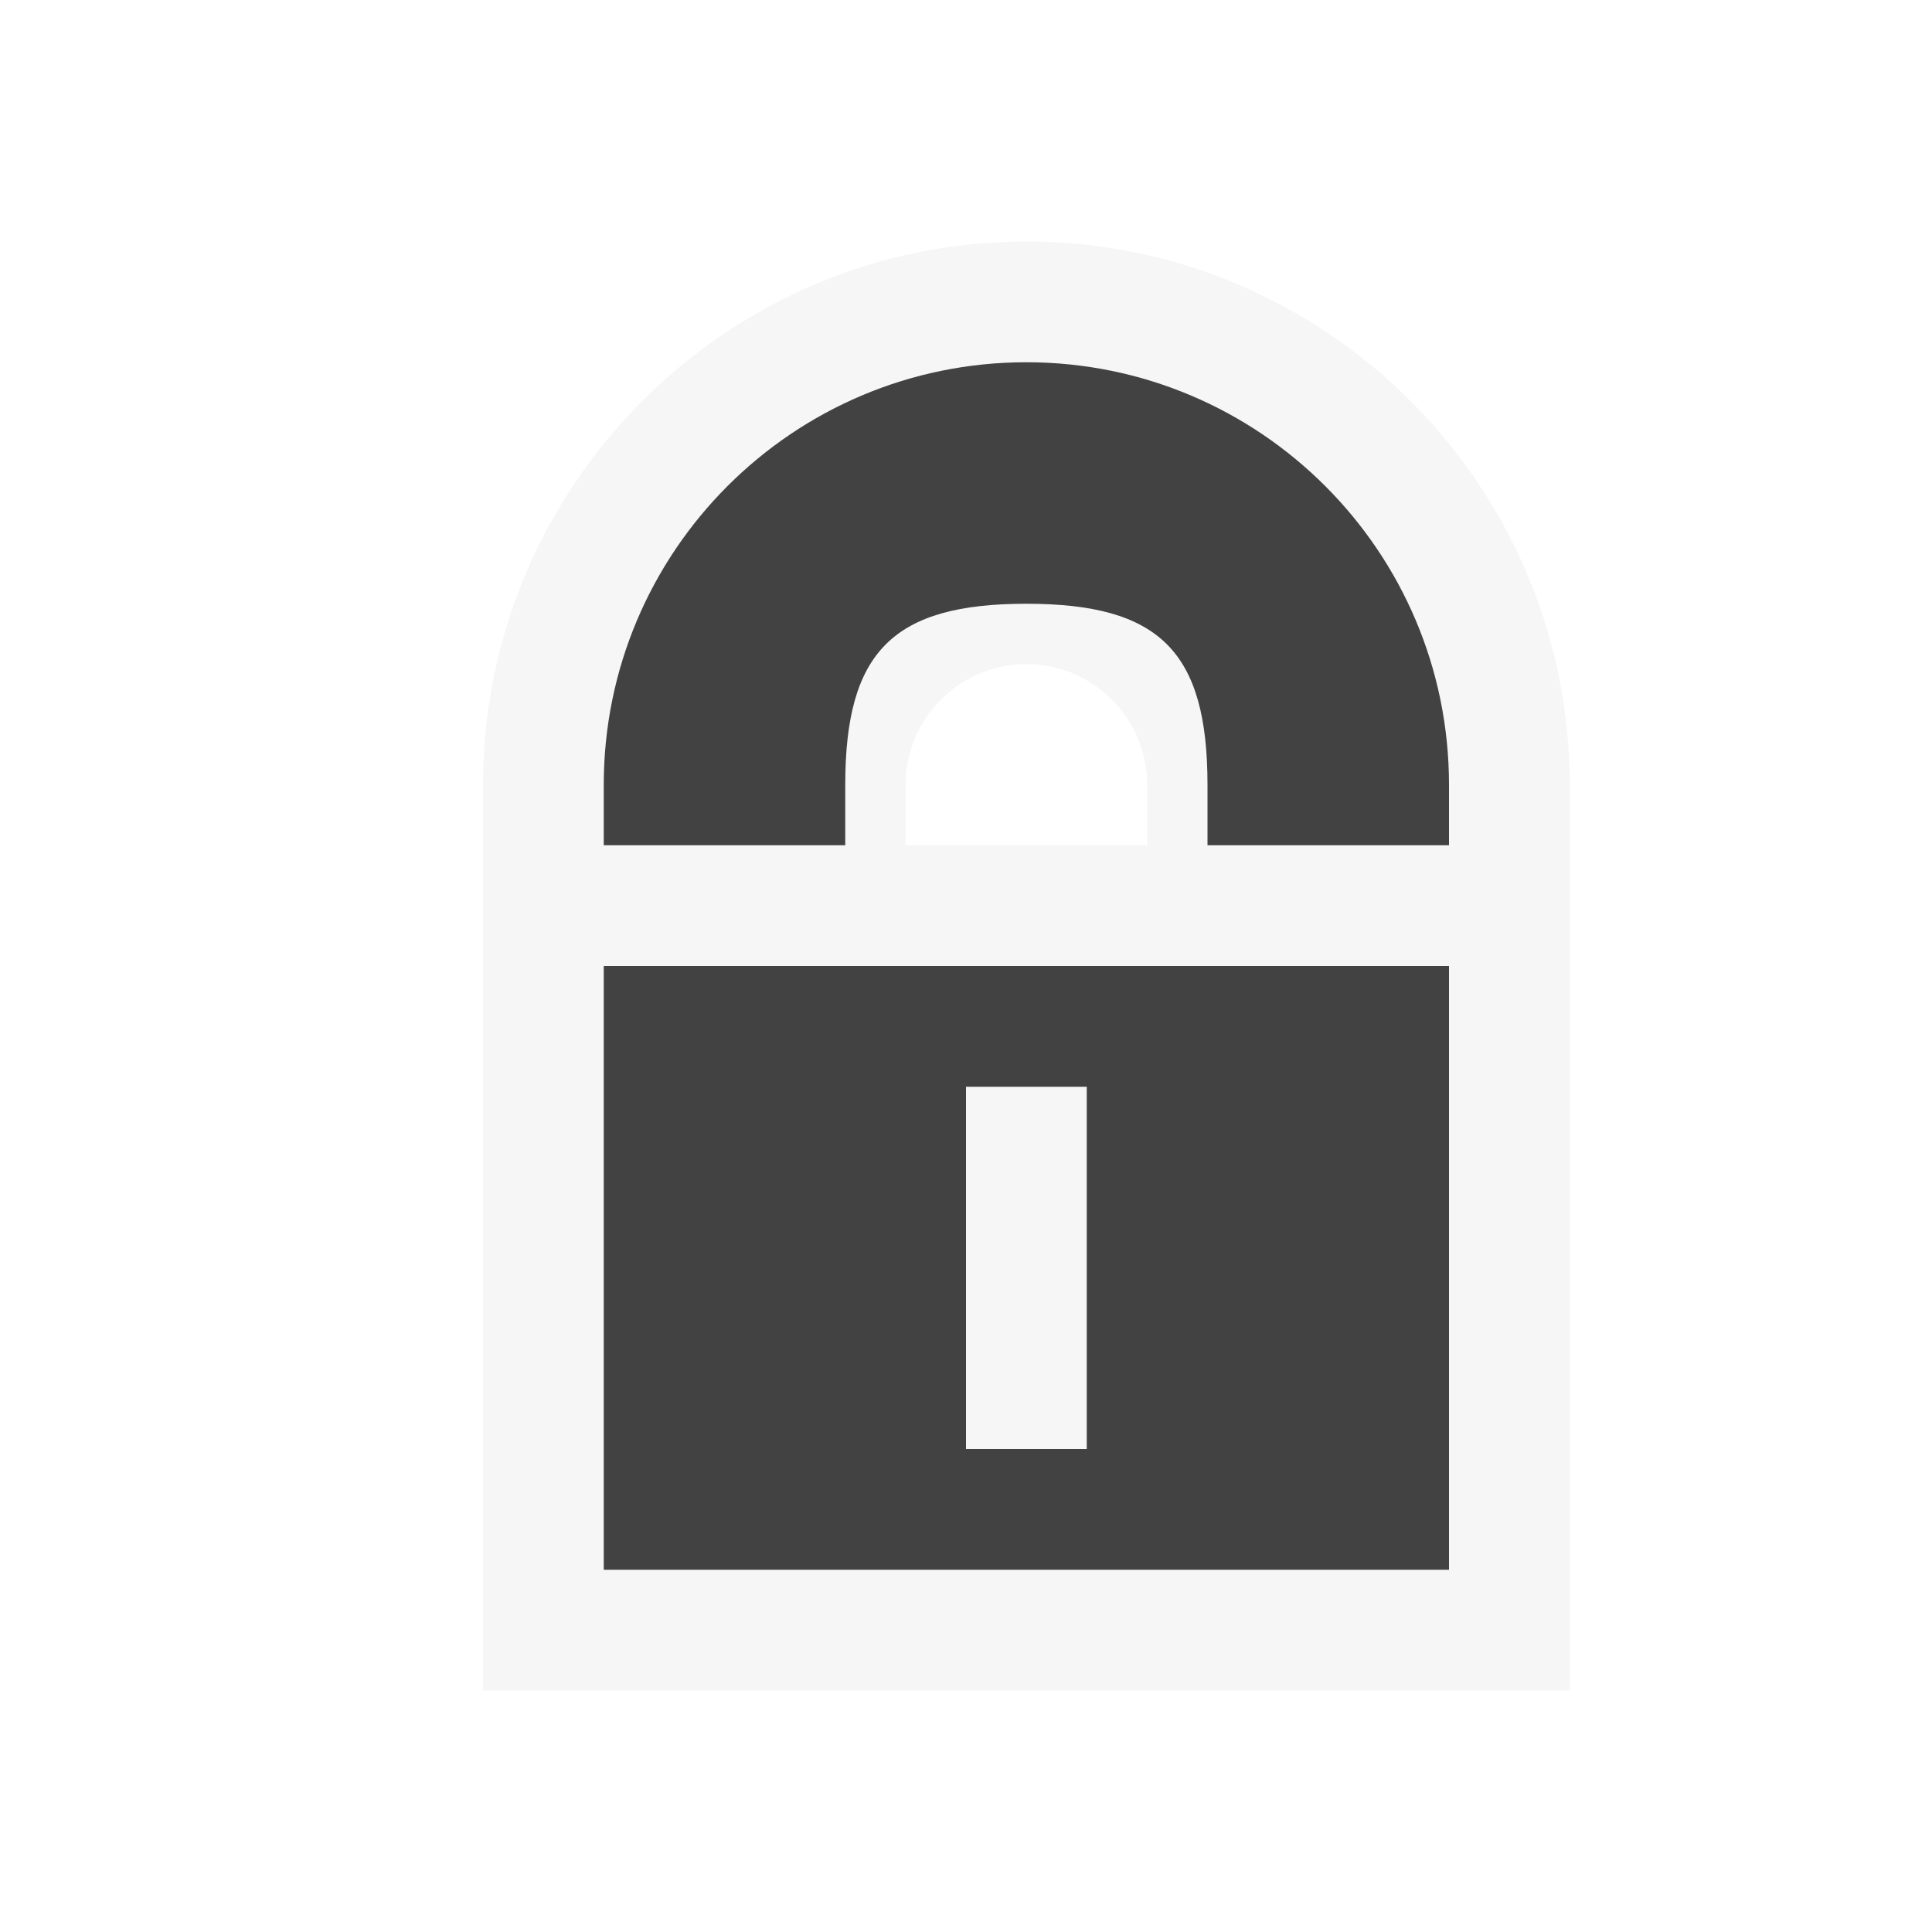
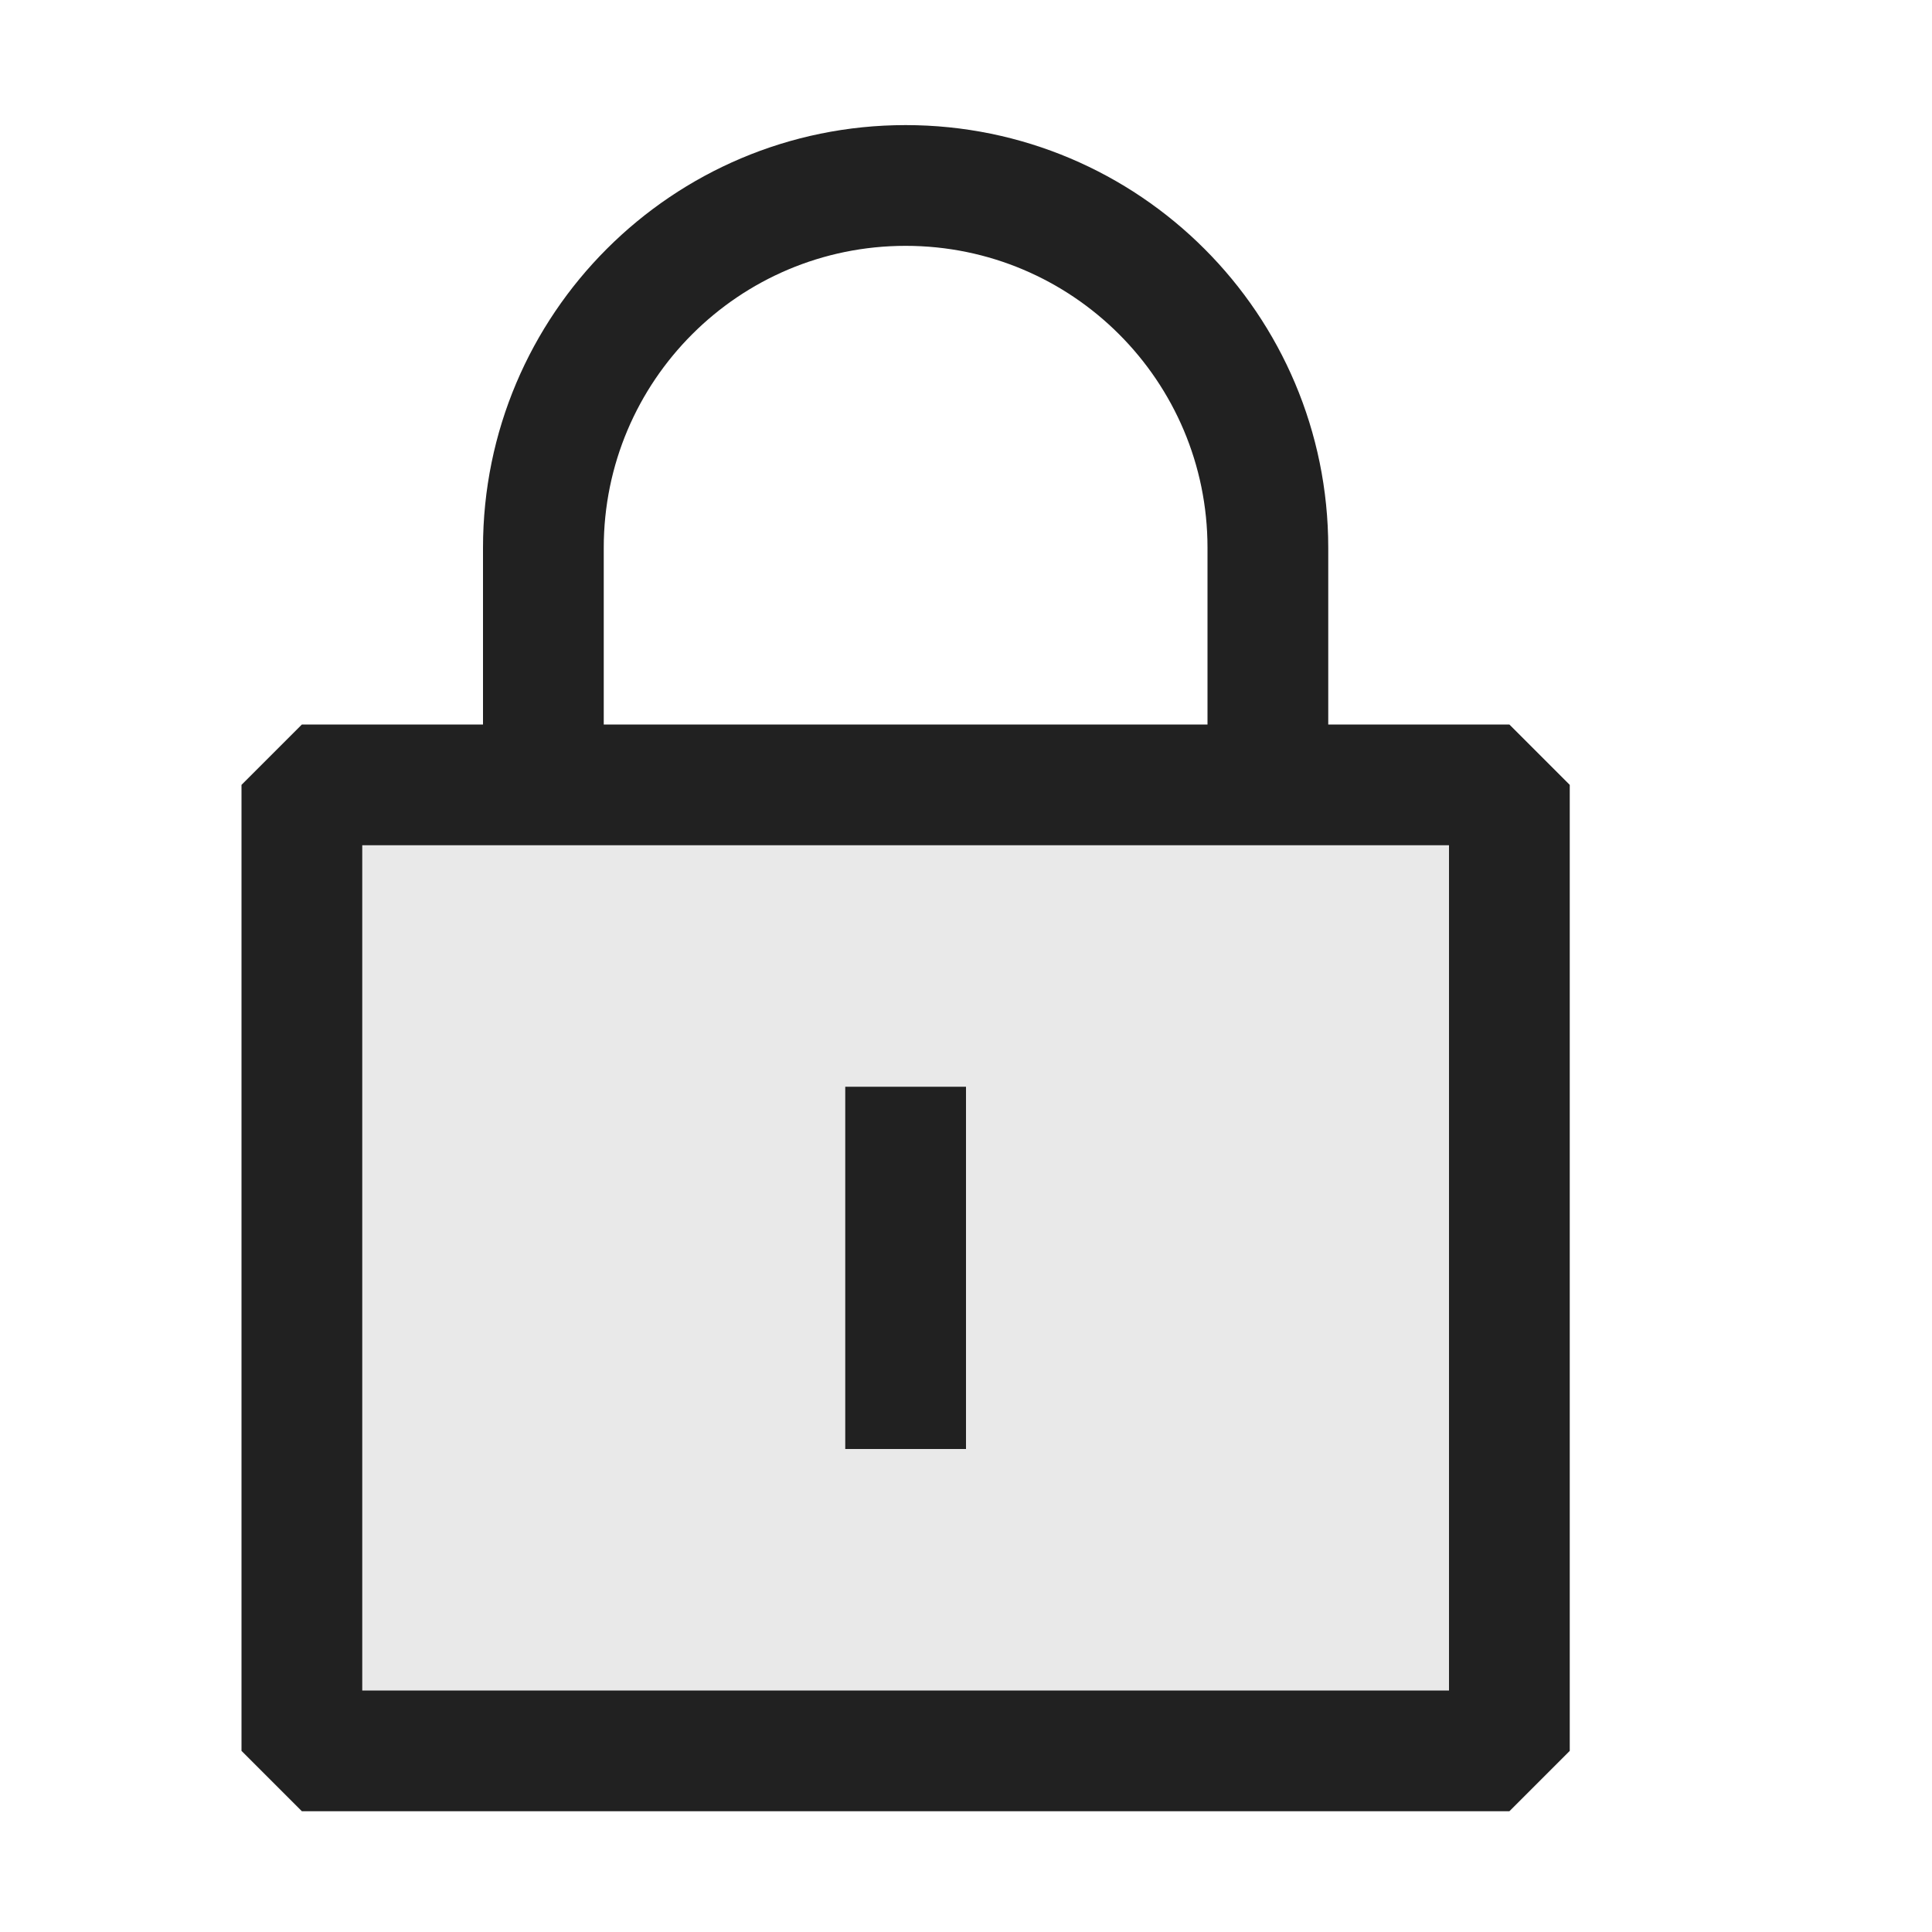
- <svg xmlns="http://www.w3.org/2000/svg" version="1.1" x="0px" y="0px" viewBox="0 0 16 16" style="enable-background:new 0 0 16 16;" xml:space="preserve">
-   <g id="outline">
-     <path style="fill:#F6F6F6;" d="M8.5,2C6.019,2,4,4.019,4,6.5V14h9V6.5C13,4.019,10.981,2,8.5,2z M9.5,7h-2V6.5c0-0.551,0.448-1,1-1   s1,0.449,1,1V7z" />
+ <svg xmlns="http://www.w3.org/2000/svg" viewBox="0 0 16 16">
+   <defs>
+     <style>.canvas{fill: none; opacity: 0;}.light-defaultgrey-10{fill: #212121; opacity: 0.1;}.light-defaultgrey{fill: #212121; opacity: 1;}</style>
+   </defs>
+   <g id="canvas" style="fill:none;opacity:0;">
+     <path d="M16,16H0V0H16Z" style="fill:none;opacity:0;" />
  </g>
-   <g id="icon_x5F_bg">
-     <path style="fill:#424242;" d="M5,13h7V8H5V13z M8,9h1v3H8V9z M12,6.5V7h-2V6.5C10,5.396,9.604,5,8.5,5S7,5.396,7,6.5V7H5V6.5   C5,4.567,6.567,3,8.5,3C10.433,3,12,4.567,12,6.5z" />
+   <g id="level-1">
+     <path d="M2.5,14.5h10v-8H2.5Z" style="fill:#212121;opacity:0.1;" />
+     <path d="M8,12H7V9H8Z" style="fill:#212121;opacity:1;" />
+     <path d="M12.5,6H11V4.536a3.5,3.5,0,0,0-7,0V6H2.5L2,6.5v8l.5.5h10l.5-.5v-8ZM5,4.536a2.5,2.5,0,0,1,5,0V6H5ZM12,14H3V7h9Z" style="fill:#212121;opacity:1;" />
  </g>
-   <g id="icon_x5F_fg" style="display:none;">
-     <path style="display:inline;fill:#F0EFF1;" d="M9,12H8V9h1V12z" />
-   </g>
-   <g id="not_x5F_bg">
- </g>
-   <g id="not_x5F_fg">
- </g>
</svg>
